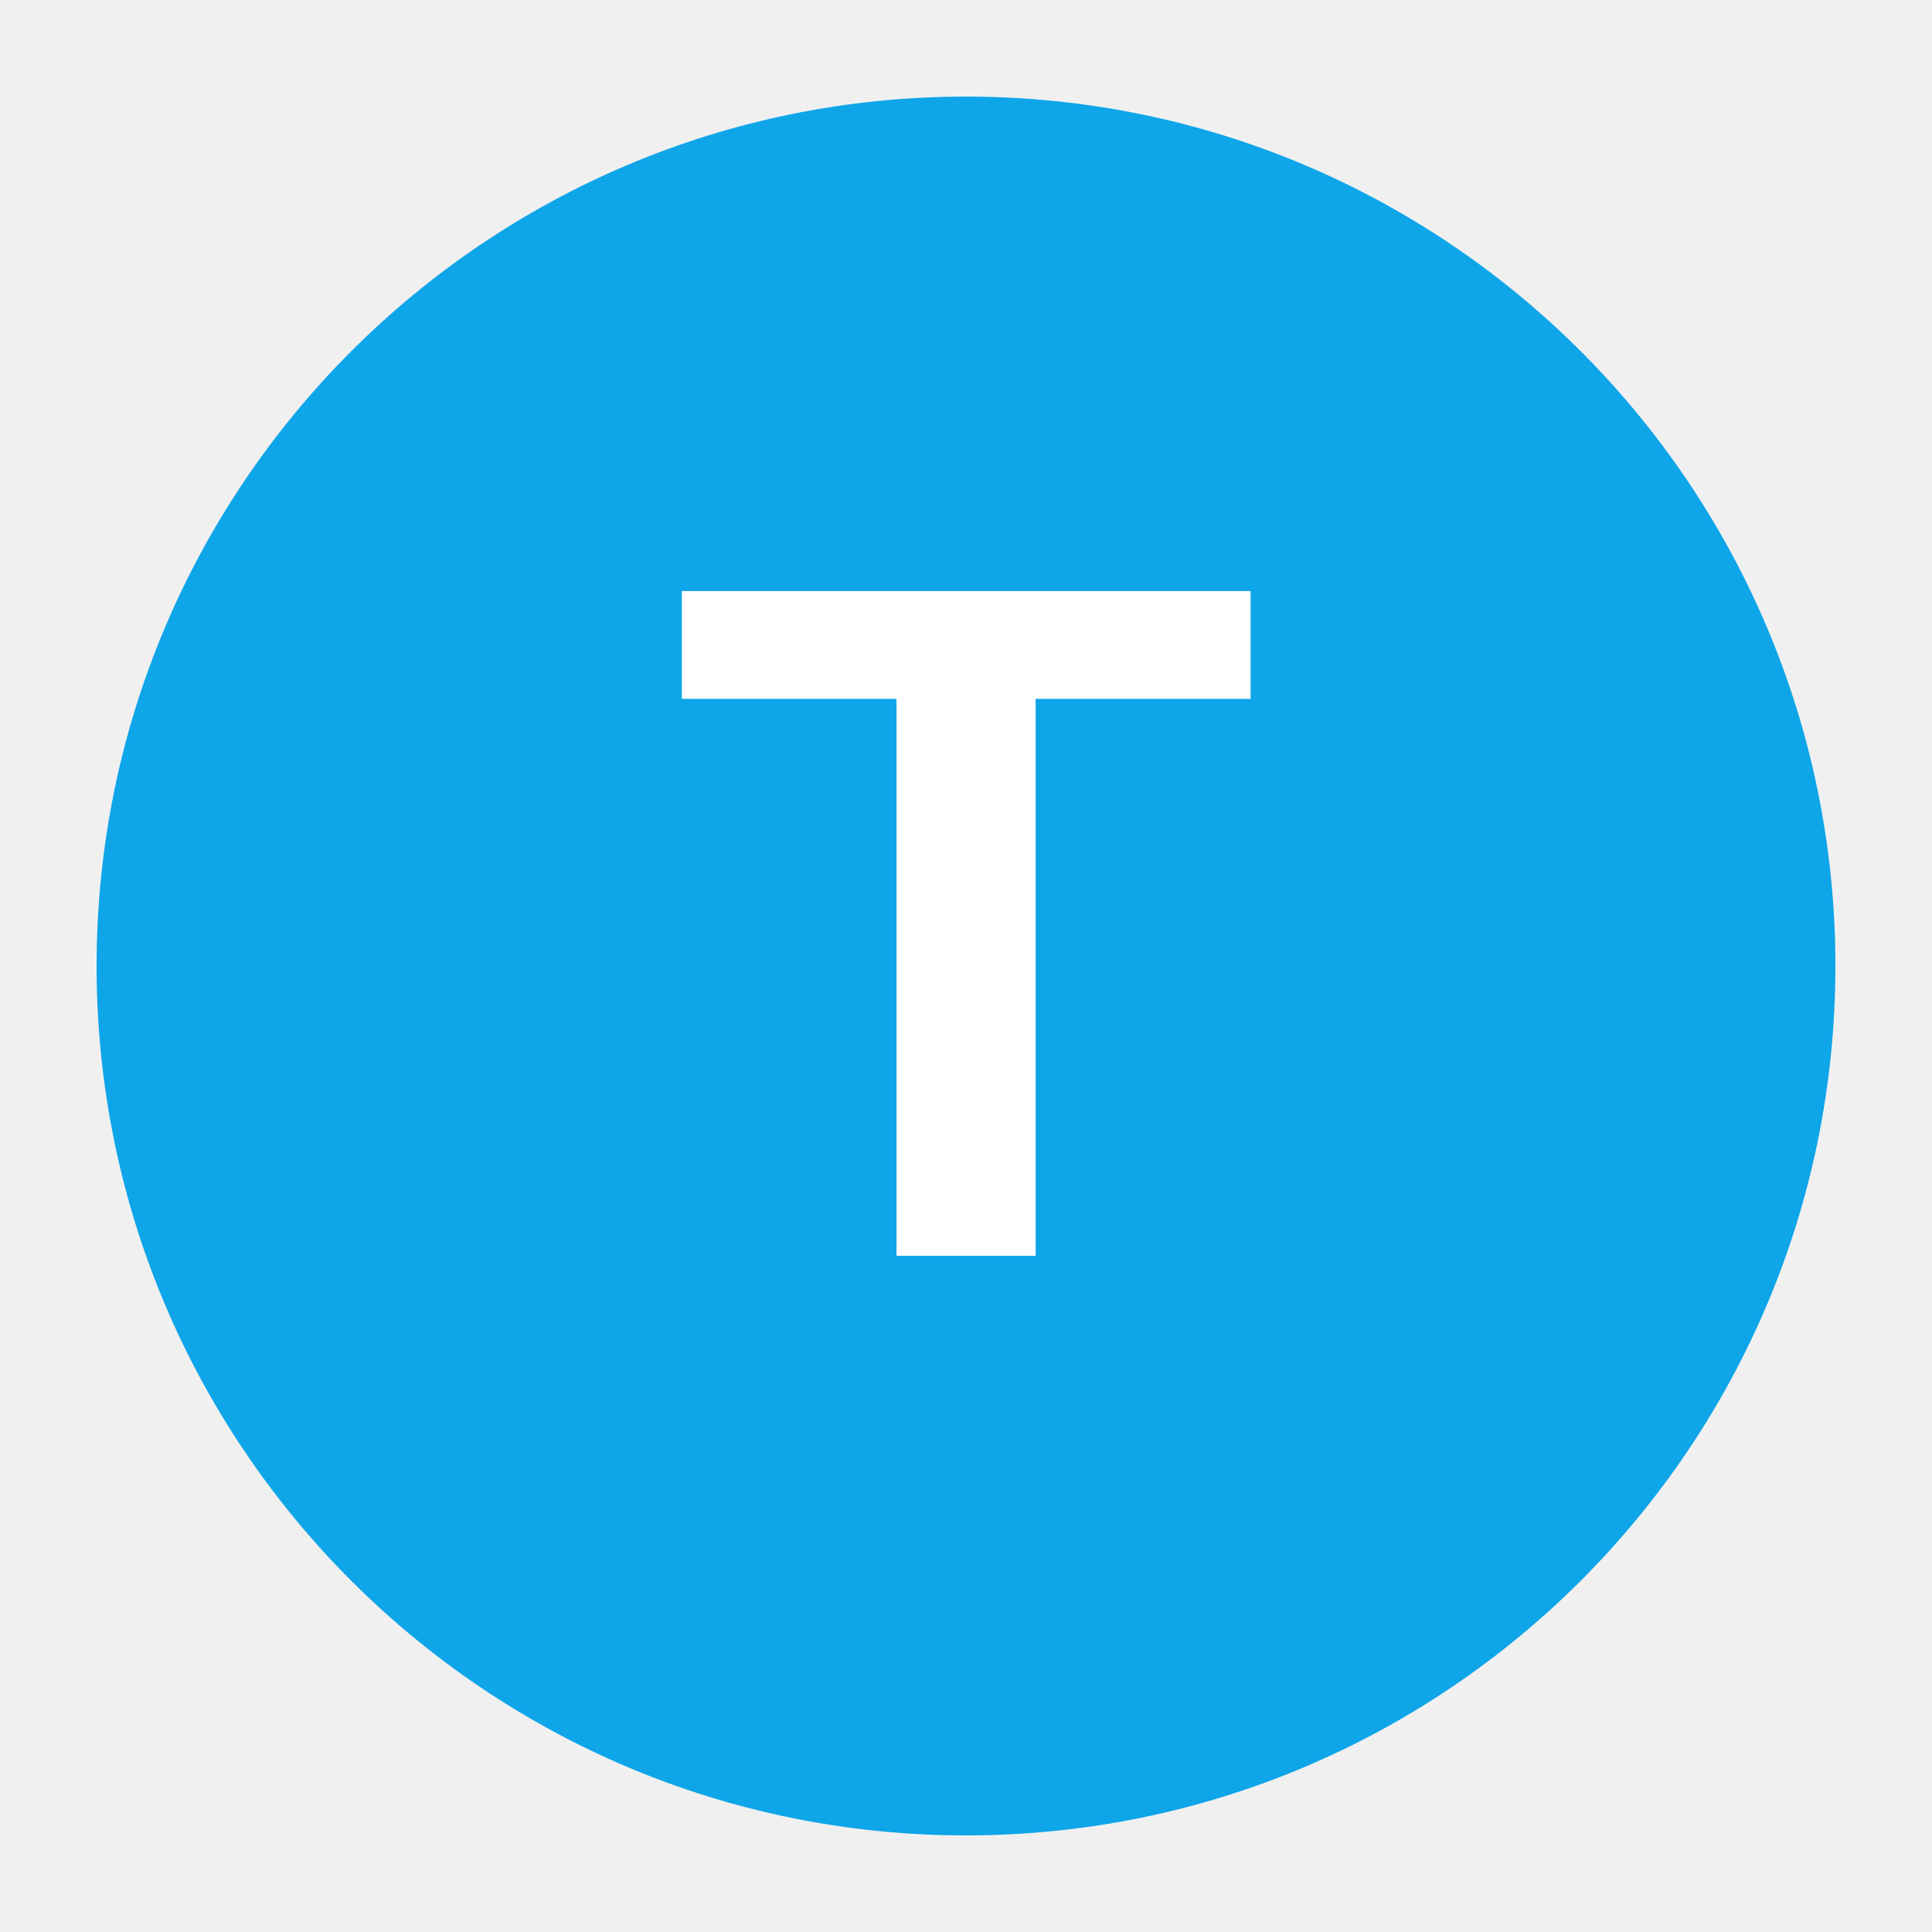
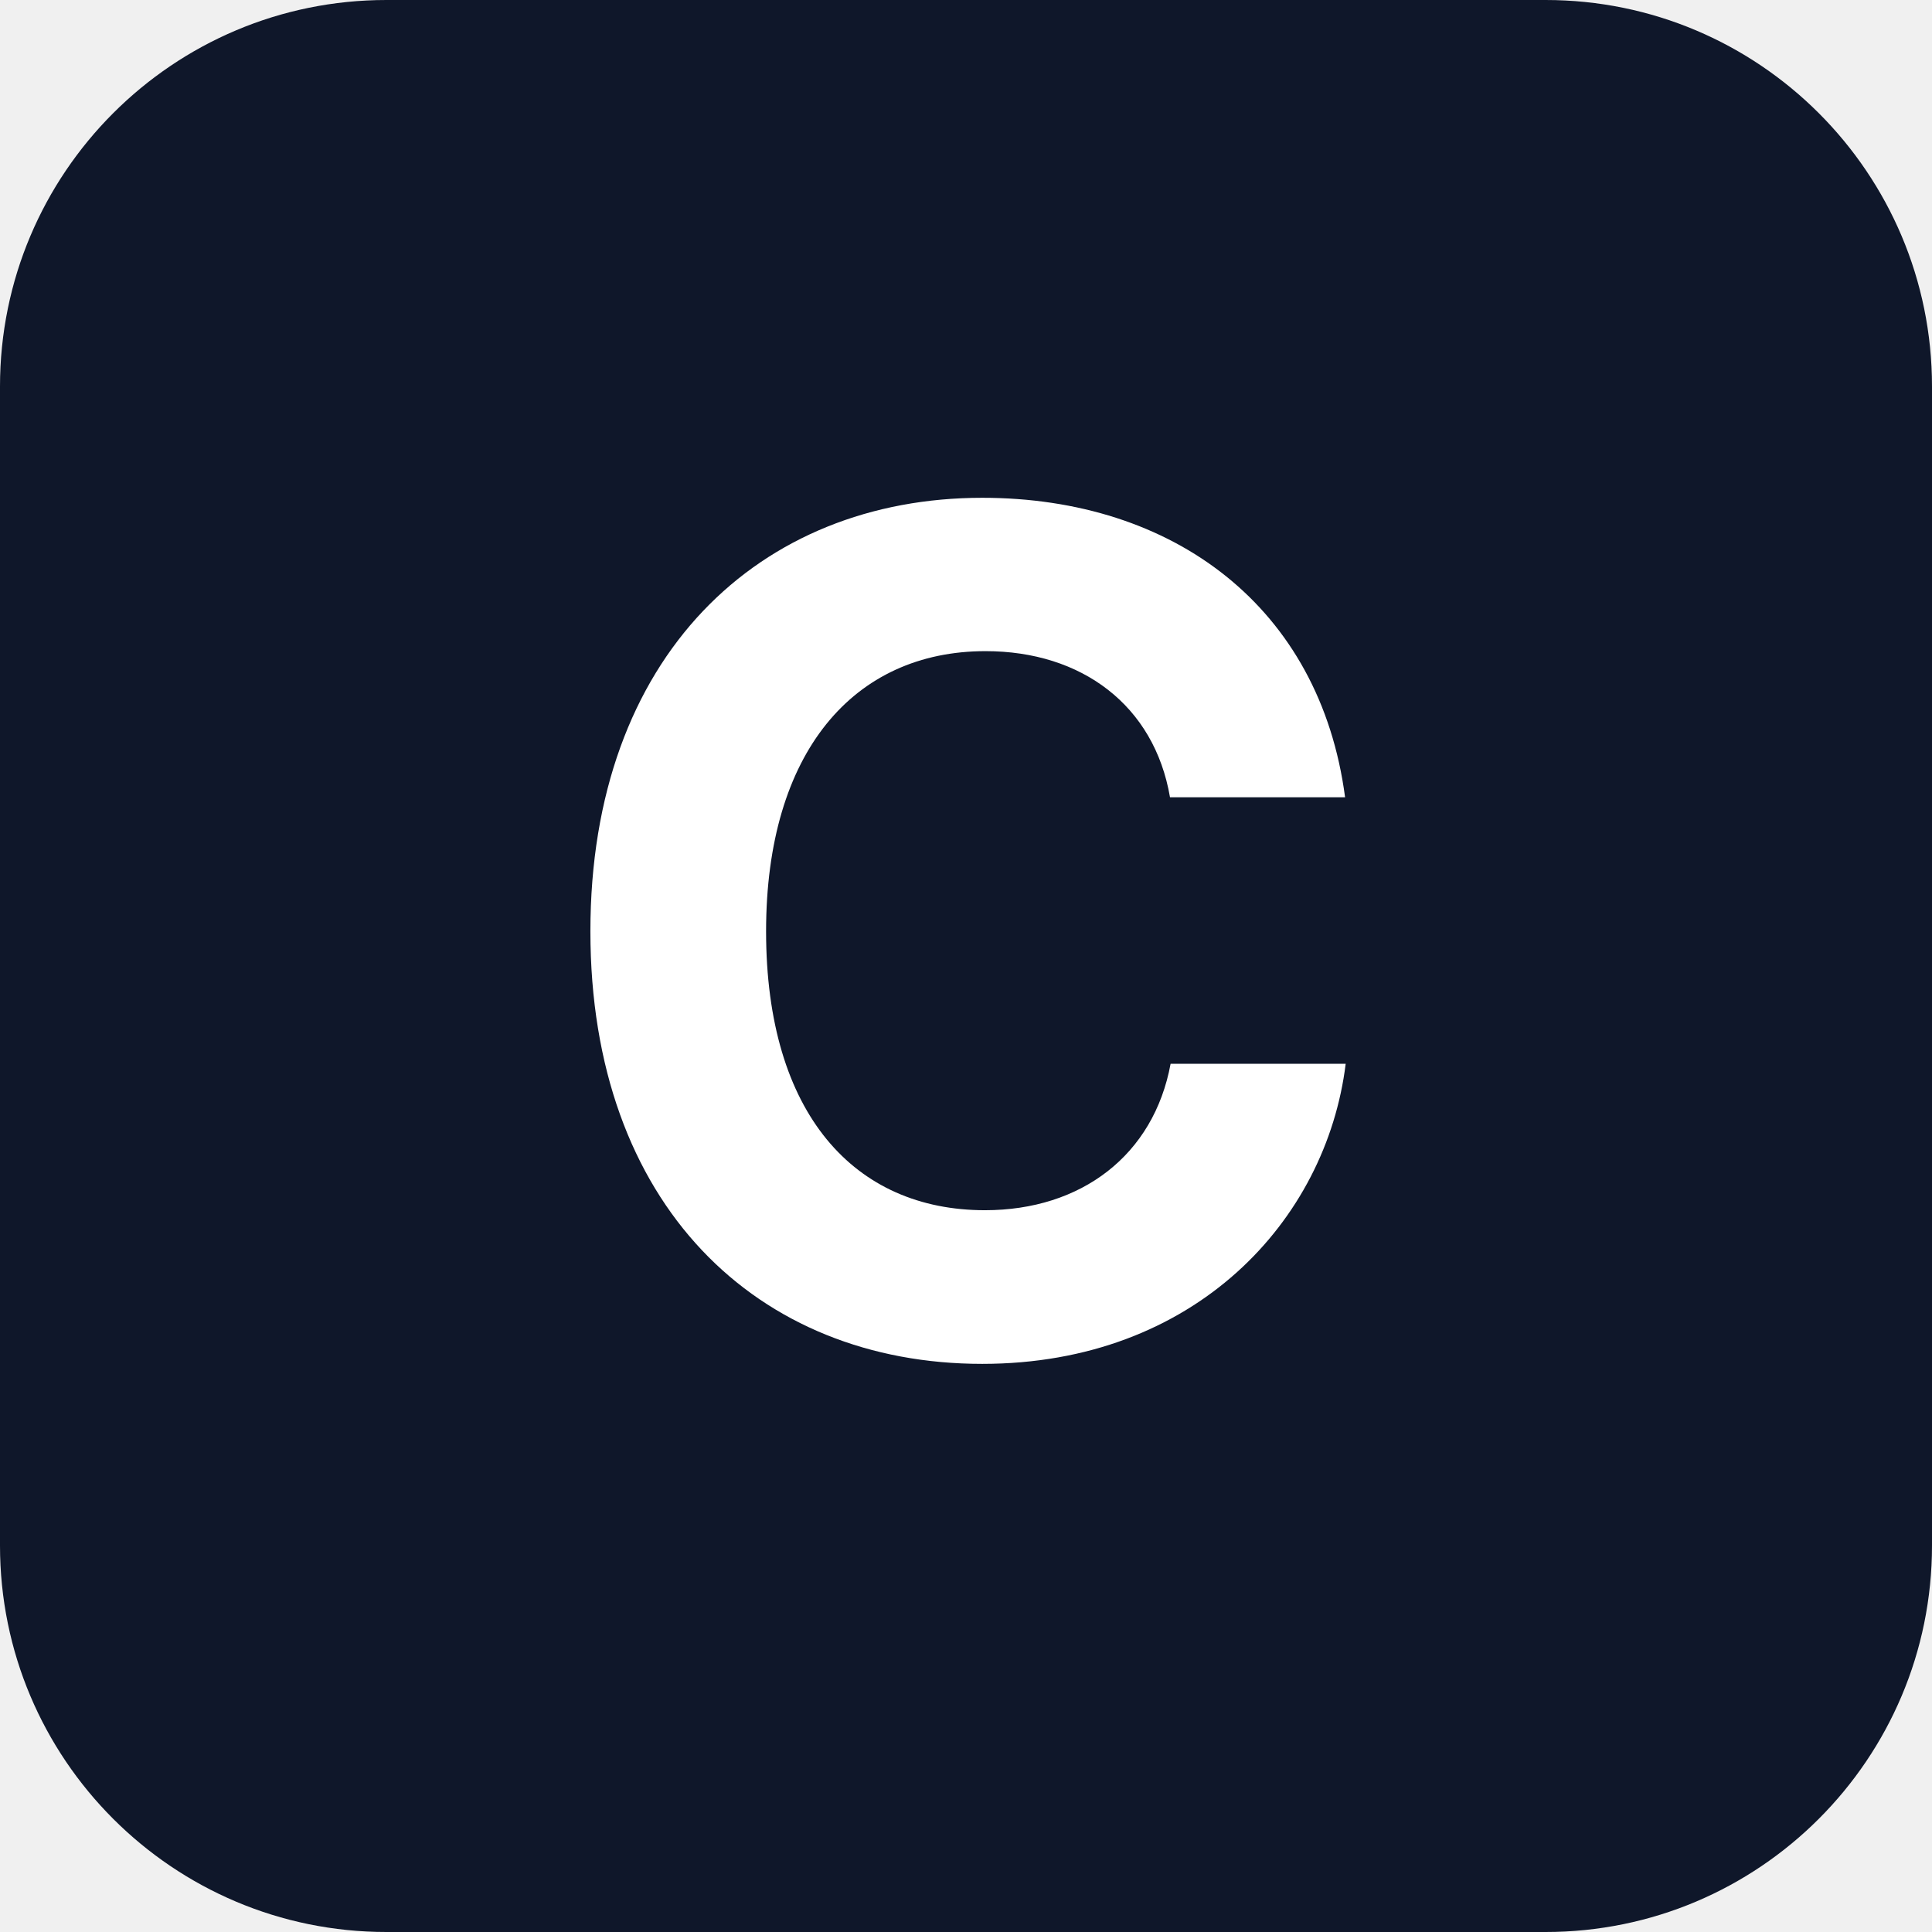
<svg xmlns="http://www.w3.org/2000/svg" viewBox="0 0 100 100">
-   <circle cx="50" cy="50" r="45" fill="#0EA5E9" />
-   <text x="50" y="65" font-family="Arial, sans-serif" font-size="50" text-anchor="middle" fill="white" font-weight="bold">T</text>
+   <rect width="100" height="100" rx="20" fill="#0f172a" />
+   <text x="50" y="70" font-family="Inter, sans-serif" font-size="60" text-anchor="middle" fill="white" font-weight="bold">C</text>
</svg>
